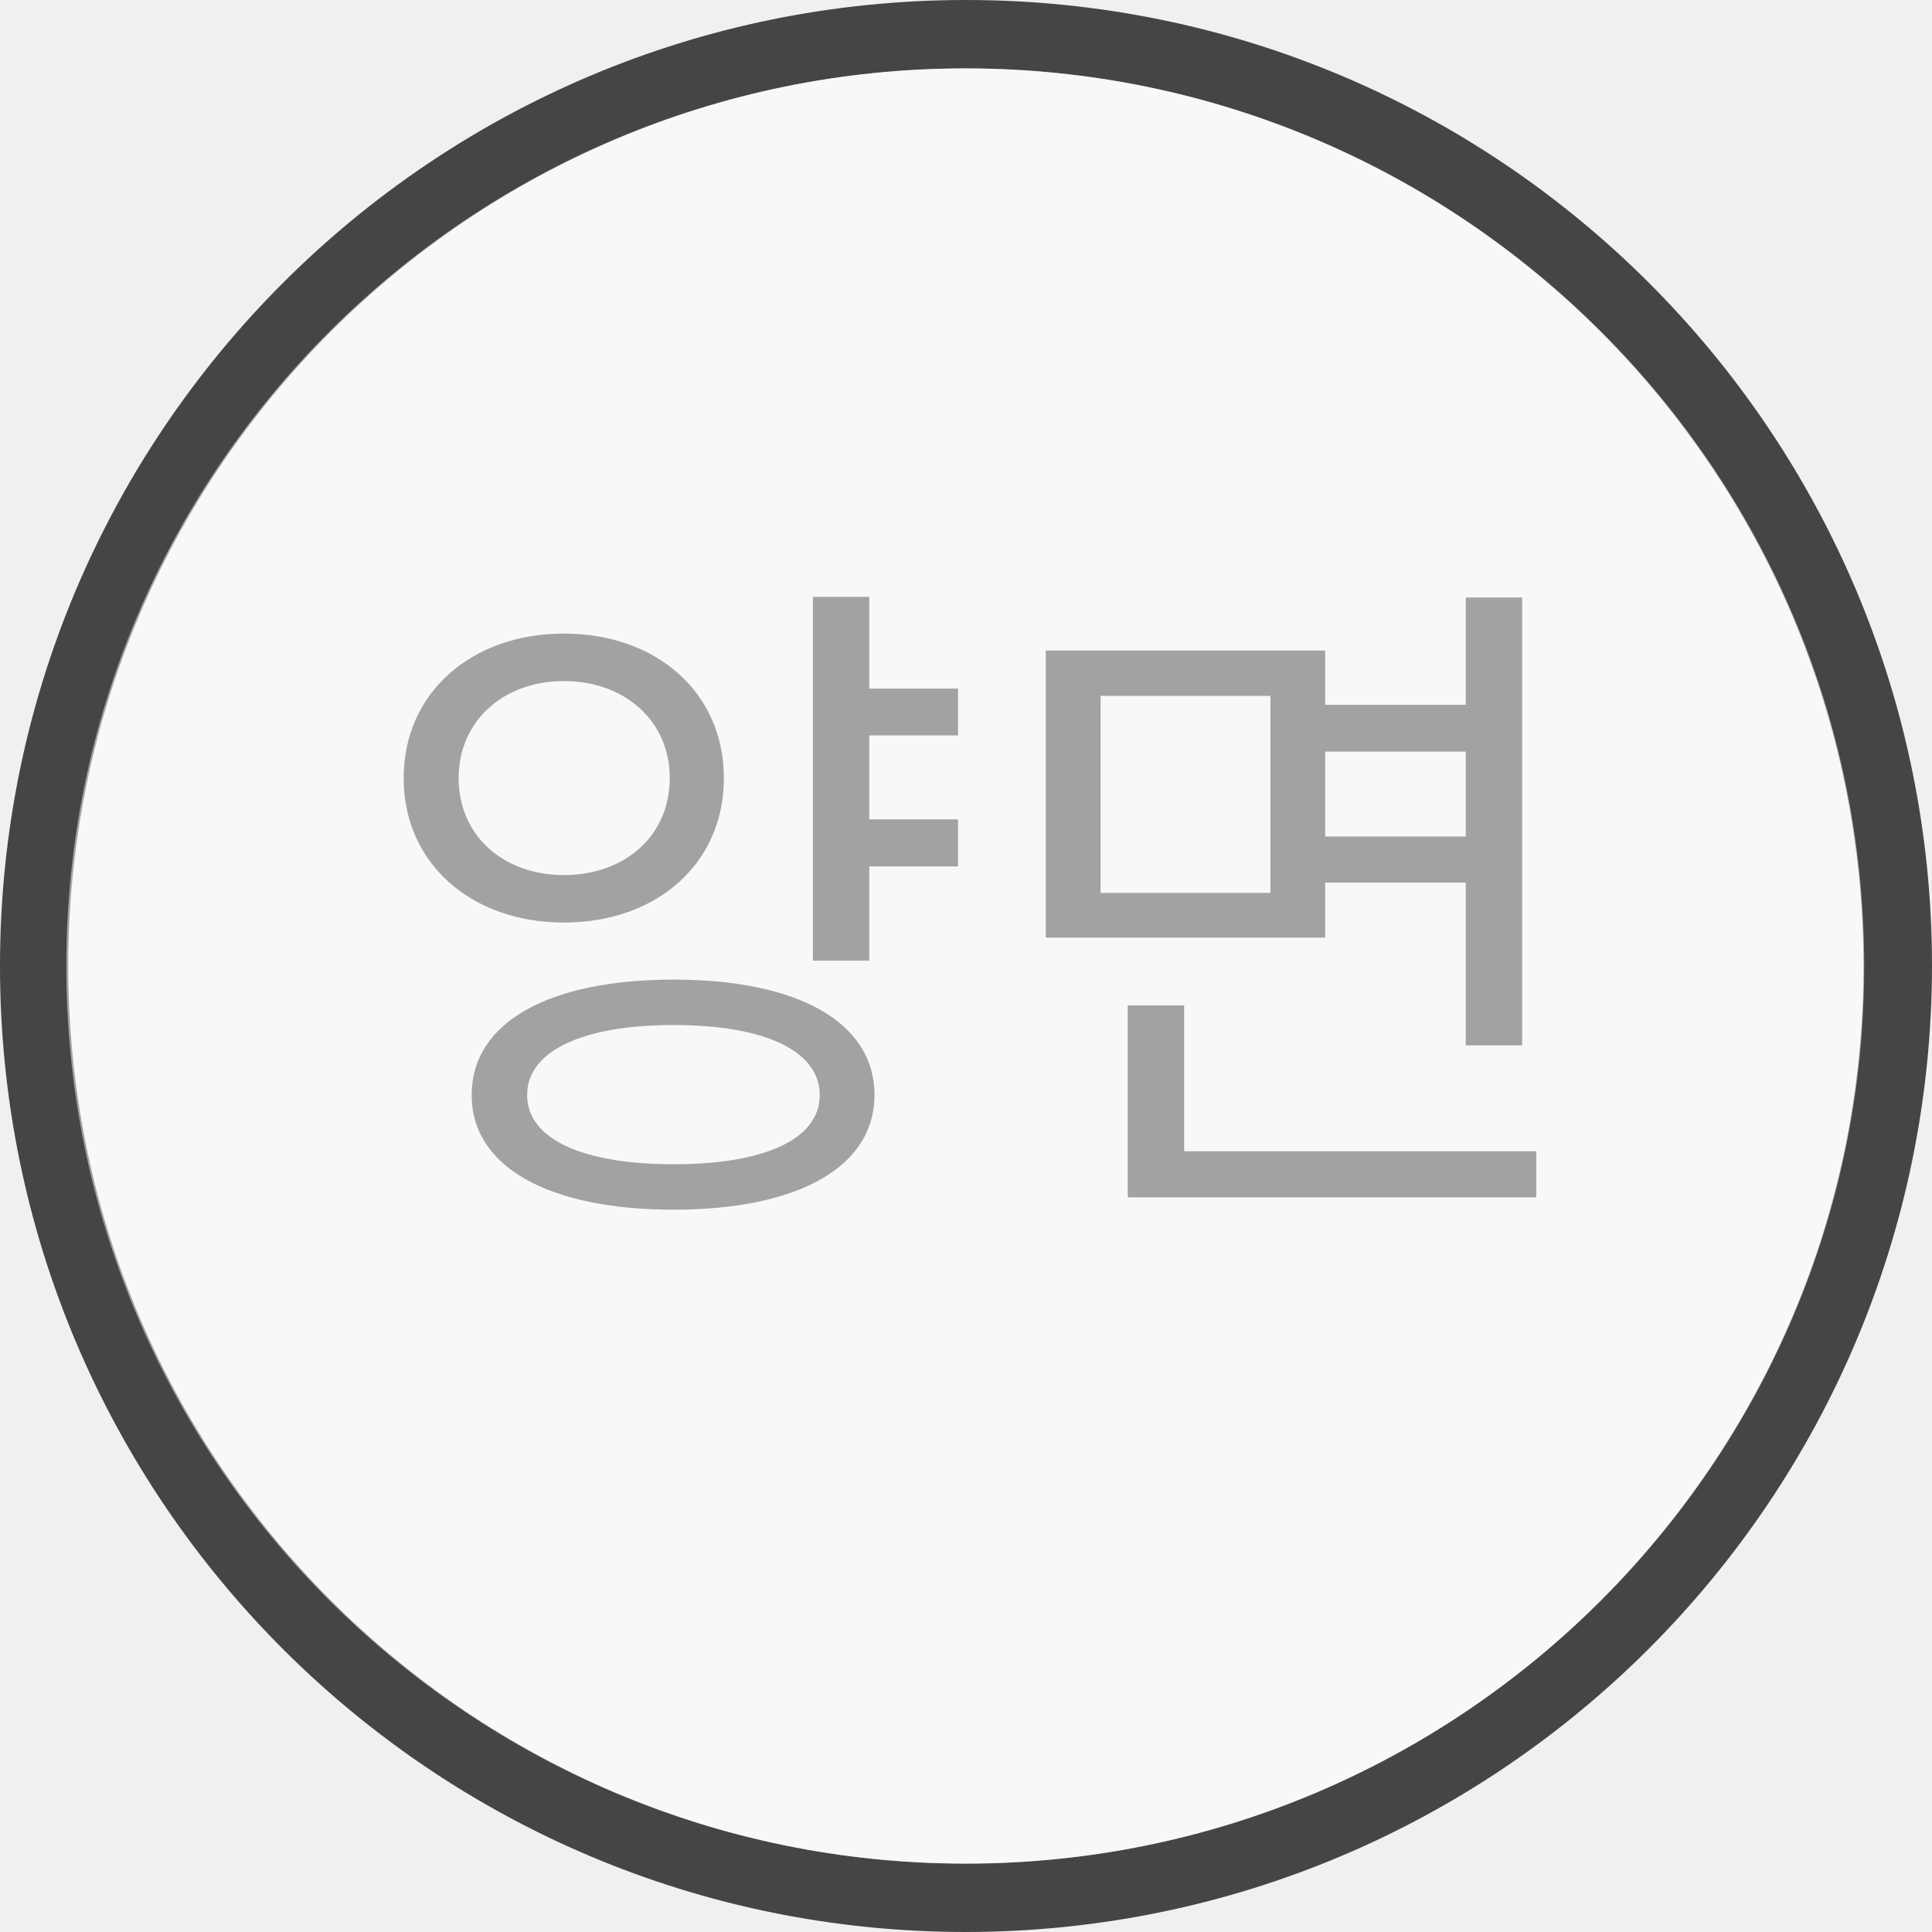
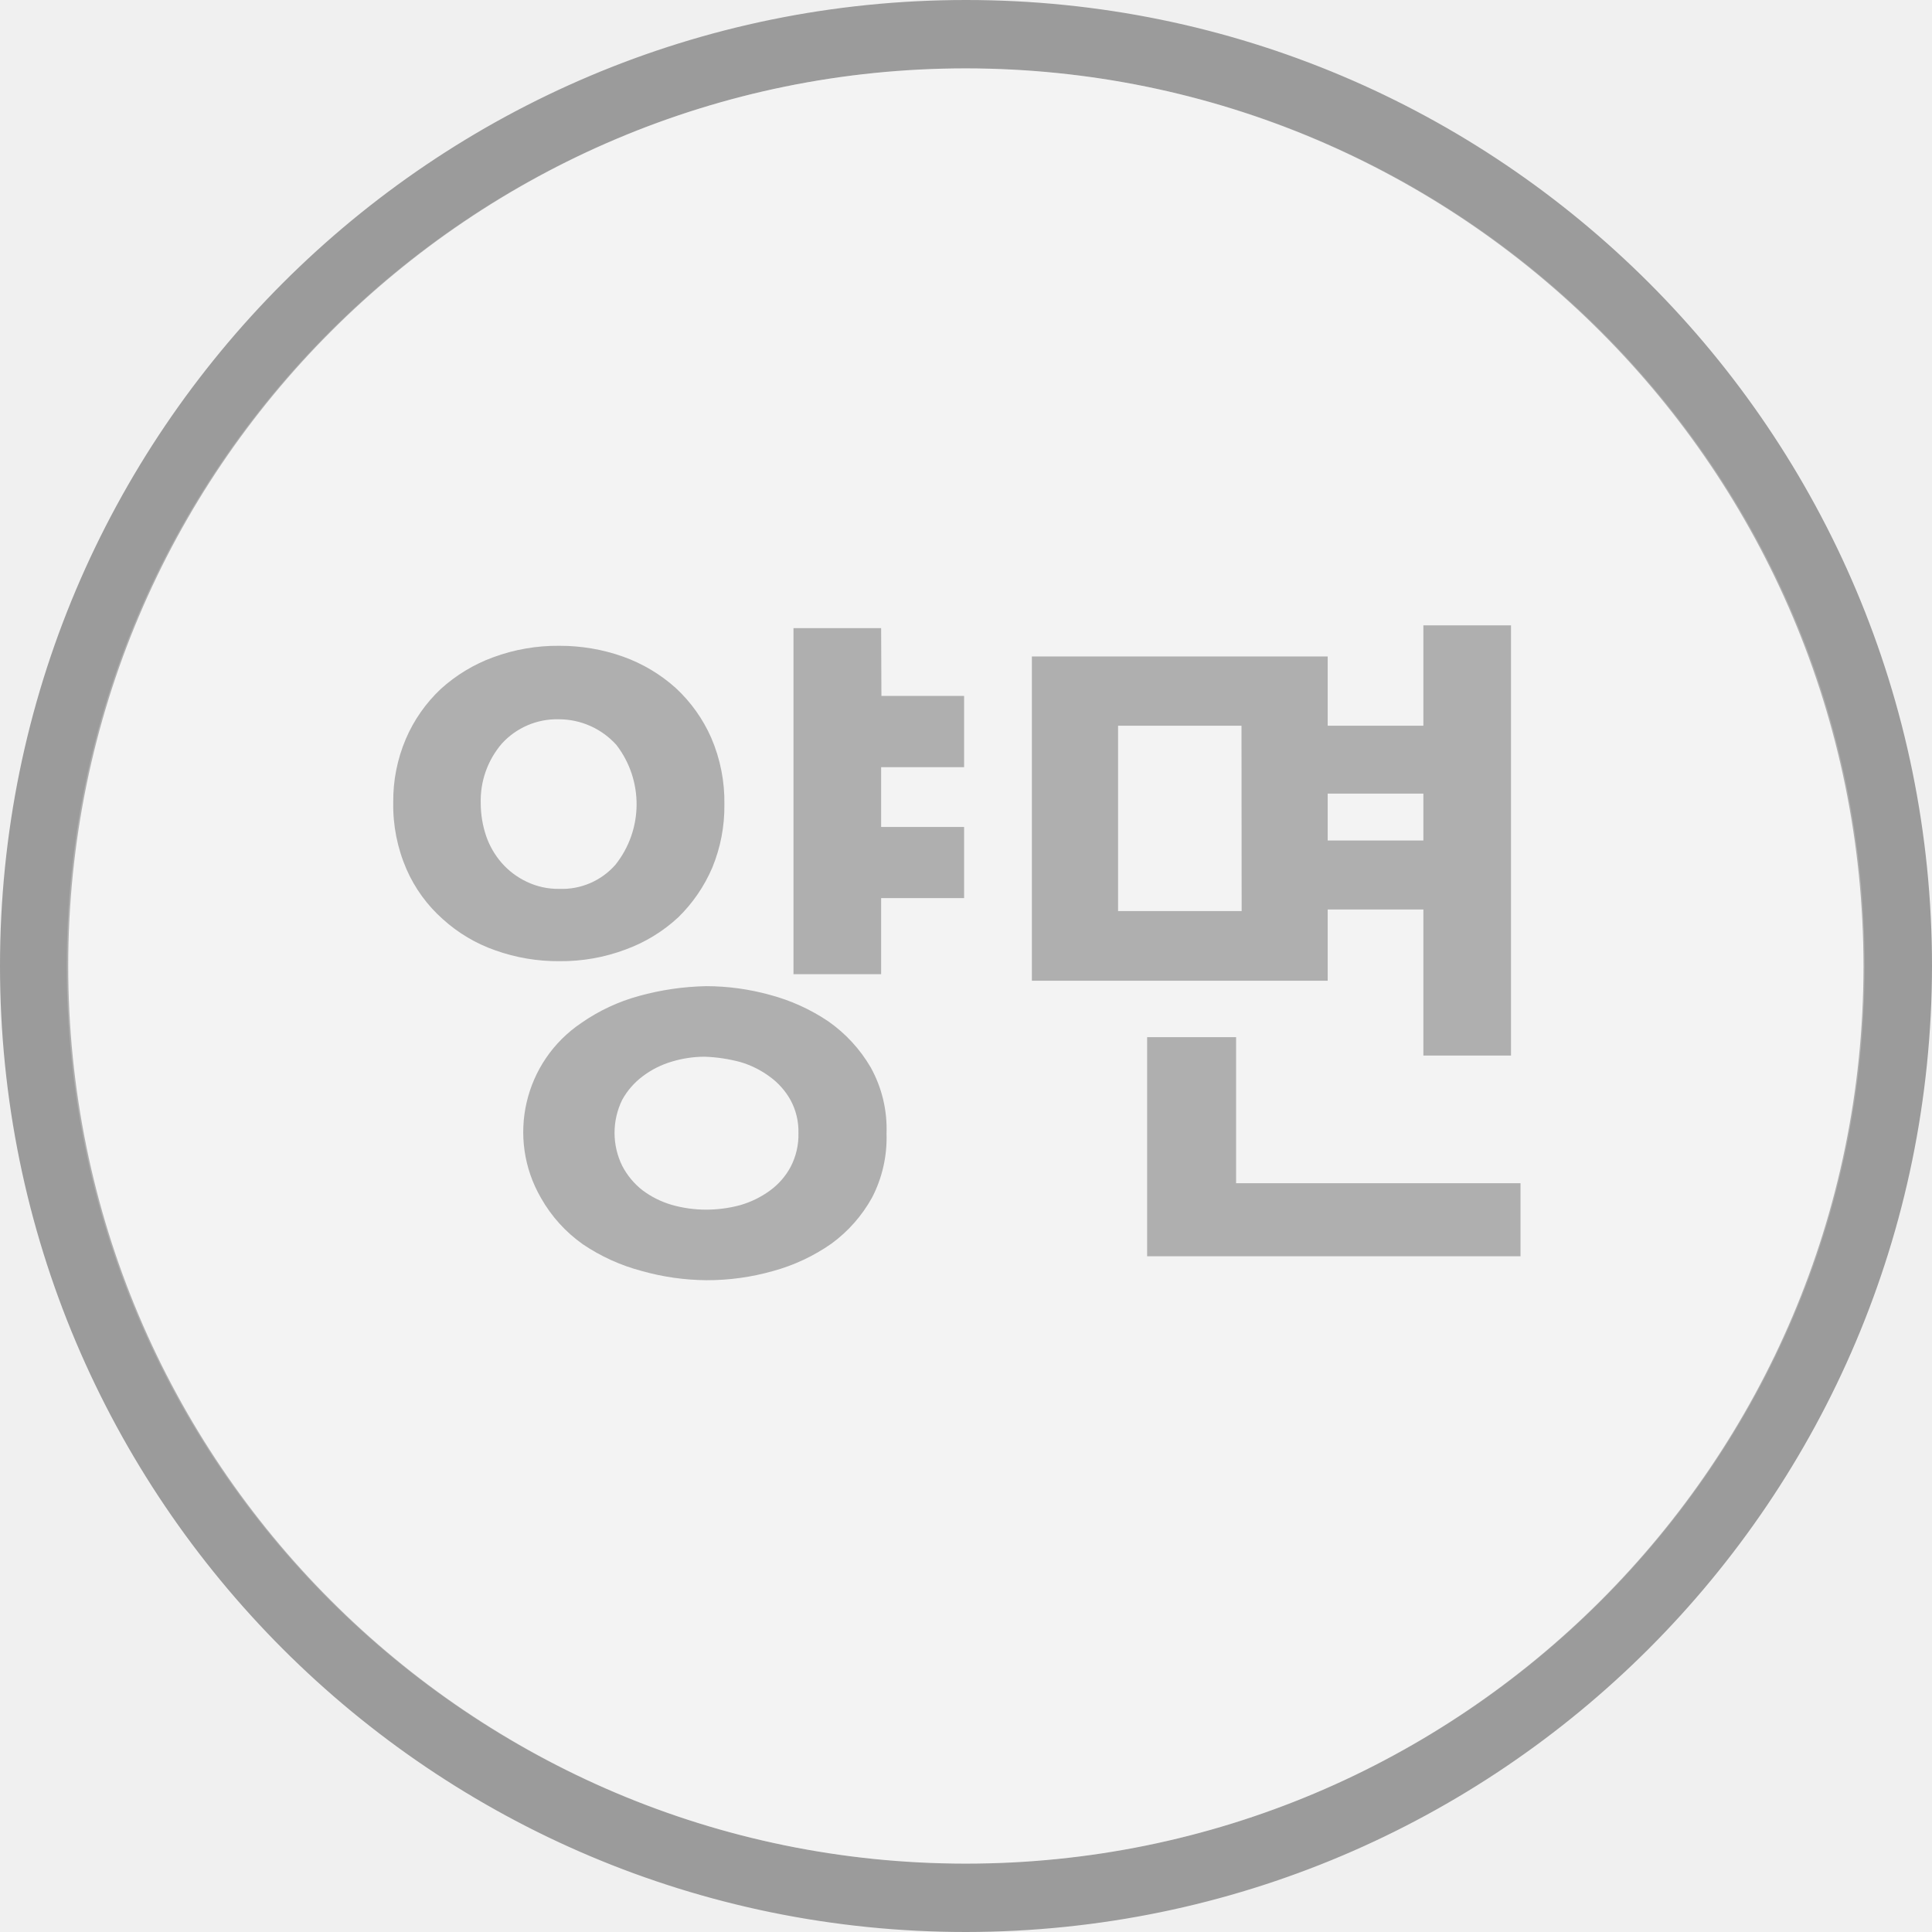
<svg xmlns="http://www.w3.org/2000/svg" viewBox="0 0 132.26 132.26">
  <defs>
-     <style>.cls-1,.cls-2{fill:#454545;}.cls-1{stroke:#454545;stroke-miterlimit:10;}.cls-2{font-size:46.46px;font-family:KBIZgoH, KBIZgo H;}.cls-3{fill:#fff;opacity:0.5;}</style>
+     <style>.cls-1,.cls-2{fill:#9b9b9b;}.cls-1{stroke:#9b9b9b;stroke-miterlimit:10;}.cls-3{fill:#fff;opacity:0.2;}</style>
  </defs>
  <g id="레이어_2" data-name="레이어 2">
    <g id="레이어_1-2" data-name="레이어 1">
      <path class="cls-1" d="M66.13,131.76a65.63,65.63,0,1,1,65.63-65.63A65.7,65.7,0,0,1,66.13,131.76Zm0-127.58a61.95,61.95,0,1,0,61.94,62A62,62,0,0,0,66.13,4.18Z" />
-       <text class="cls-2" transform="translate(24.57 79.28)">양면</text>
-       <ellipse class="cls-3" cx="66.08" cy="66.13" rx="61.54" ry="61.44" />
+       <path class="cls-2" d="M38.3,65.8a12.77,12.77,0,0,1-4.39-.74,10.5,10.5,0,0,1-3.6-2.14,9.81,9.81,0,0,1-2.48-3.41,11,11,0,0,1-.91-4.58,10.81,10.81,0,0,1,.86-4.34,10.2,10.2,0,0,1,2.39-3.42A10.92,10.92,0,0,1,33.75,45a12.68,12.68,0,0,1,4.55-.79,12.91,12.91,0,0,1,4.35.74,10.86,10.86,0,0,1,3.6,2.14,10.29,10.29,0,0,1,2.44,3.42,11.09,11.09,0,0,1,.9,4.57,11,11,0,0,1-.83,4.32,10.56,10.56,0,0,1-2.33,3.4A10.69,10.69,0,0,1,42.83,65,12.53,12.53,0,0,1,38.3,65.8ZM32.91,55a7,7,0,0,0,.37,2.23,5.55,5.55,0,0,0,1.07,1.85,5.29,5.29,0,0,0,1.7,1.28,5,5,0,0,0,2.25.49,4.86,4.86,0,0,0,3.83-1.65A6.65,6.65,0,0,0,42.2,51a5.3,5.3,0,0,0-3.94-1.76,5.1,5.1,0,0,0-3.91,1.67A6,6,0,0,0,32.91,55ZM60.69,77.6a8.89,8.89,0,0,1-1,4.4,9.77,9.77,0,0,1-2.76,3.13,12.92,12.92,0,0,1-4,1.88,16.54,16.54,0,0,1-4.57.63A16.84,16.84,0,0,1,43.9,87a13.21,13.21,0,0,1-4-1.82,9.75,9.75,0,0,1-2.86-3.16,9,9,0,0,1,2.77-12,12.76,12.76,0,0,1,3.94-1.84,18.59,18.59,0,0,1,4.6-.67,16.44,16.44,0,0,1,4.37.6,13.21,13.21,0,0,1,4,1.82,10,10,0,0,1,2.88,3.13A8.68,8.68,0,0,1,60.69,77.6ZM48.34,82.81a9,9,0,0,0,2.3-.3,6.48,6.48,0,0,0,2.06-1,4.81,4.81,0,0,0,1.42-1.62,4.75,4.75,0,0,0,.54-2.33,4.51,4.51,0,0,0-.54-2.25,4.94,4.94,0,0,0-1.42-1.6,6.44,6.44,0,0,0-2-1,10.81,10.81,0,0,0-2.46-.37,7.77,7.77,0,0,0-2.23.33,6.2,6.2,0,0,0-2,1,5.06,5.06,0,0,0-1.42,1.63,5.13,5.13,0,0,0,0,4.5,5.11,5.11,0,0,0,1.39,1.68,6.3,6.3,0,0,0,2,1A8.59,8.59,0,0,0,48.34,82.81Zm12-35.17H66v4.88H60.32v4.09H66v4.87H60.32v5.21h-6V43h6Z" />
+       <path class="cls-2" d="M90.89,49.68h6.55V42.81h6V72.26h-6v-10H90.89v4.88H70.64V44.94H90.89Zm-5.9,0H76.54V62.37H85ZM84.62,81h19.47v5H78.53V71h6.09Zm6.27-23.46h6.55V54.33H90.89Z" />
+       <ellipse class="cls-3" cx="66.11" cy="66.13" rx="61.54" ry="61.44" />
    </g>
  </g>
</svg>
